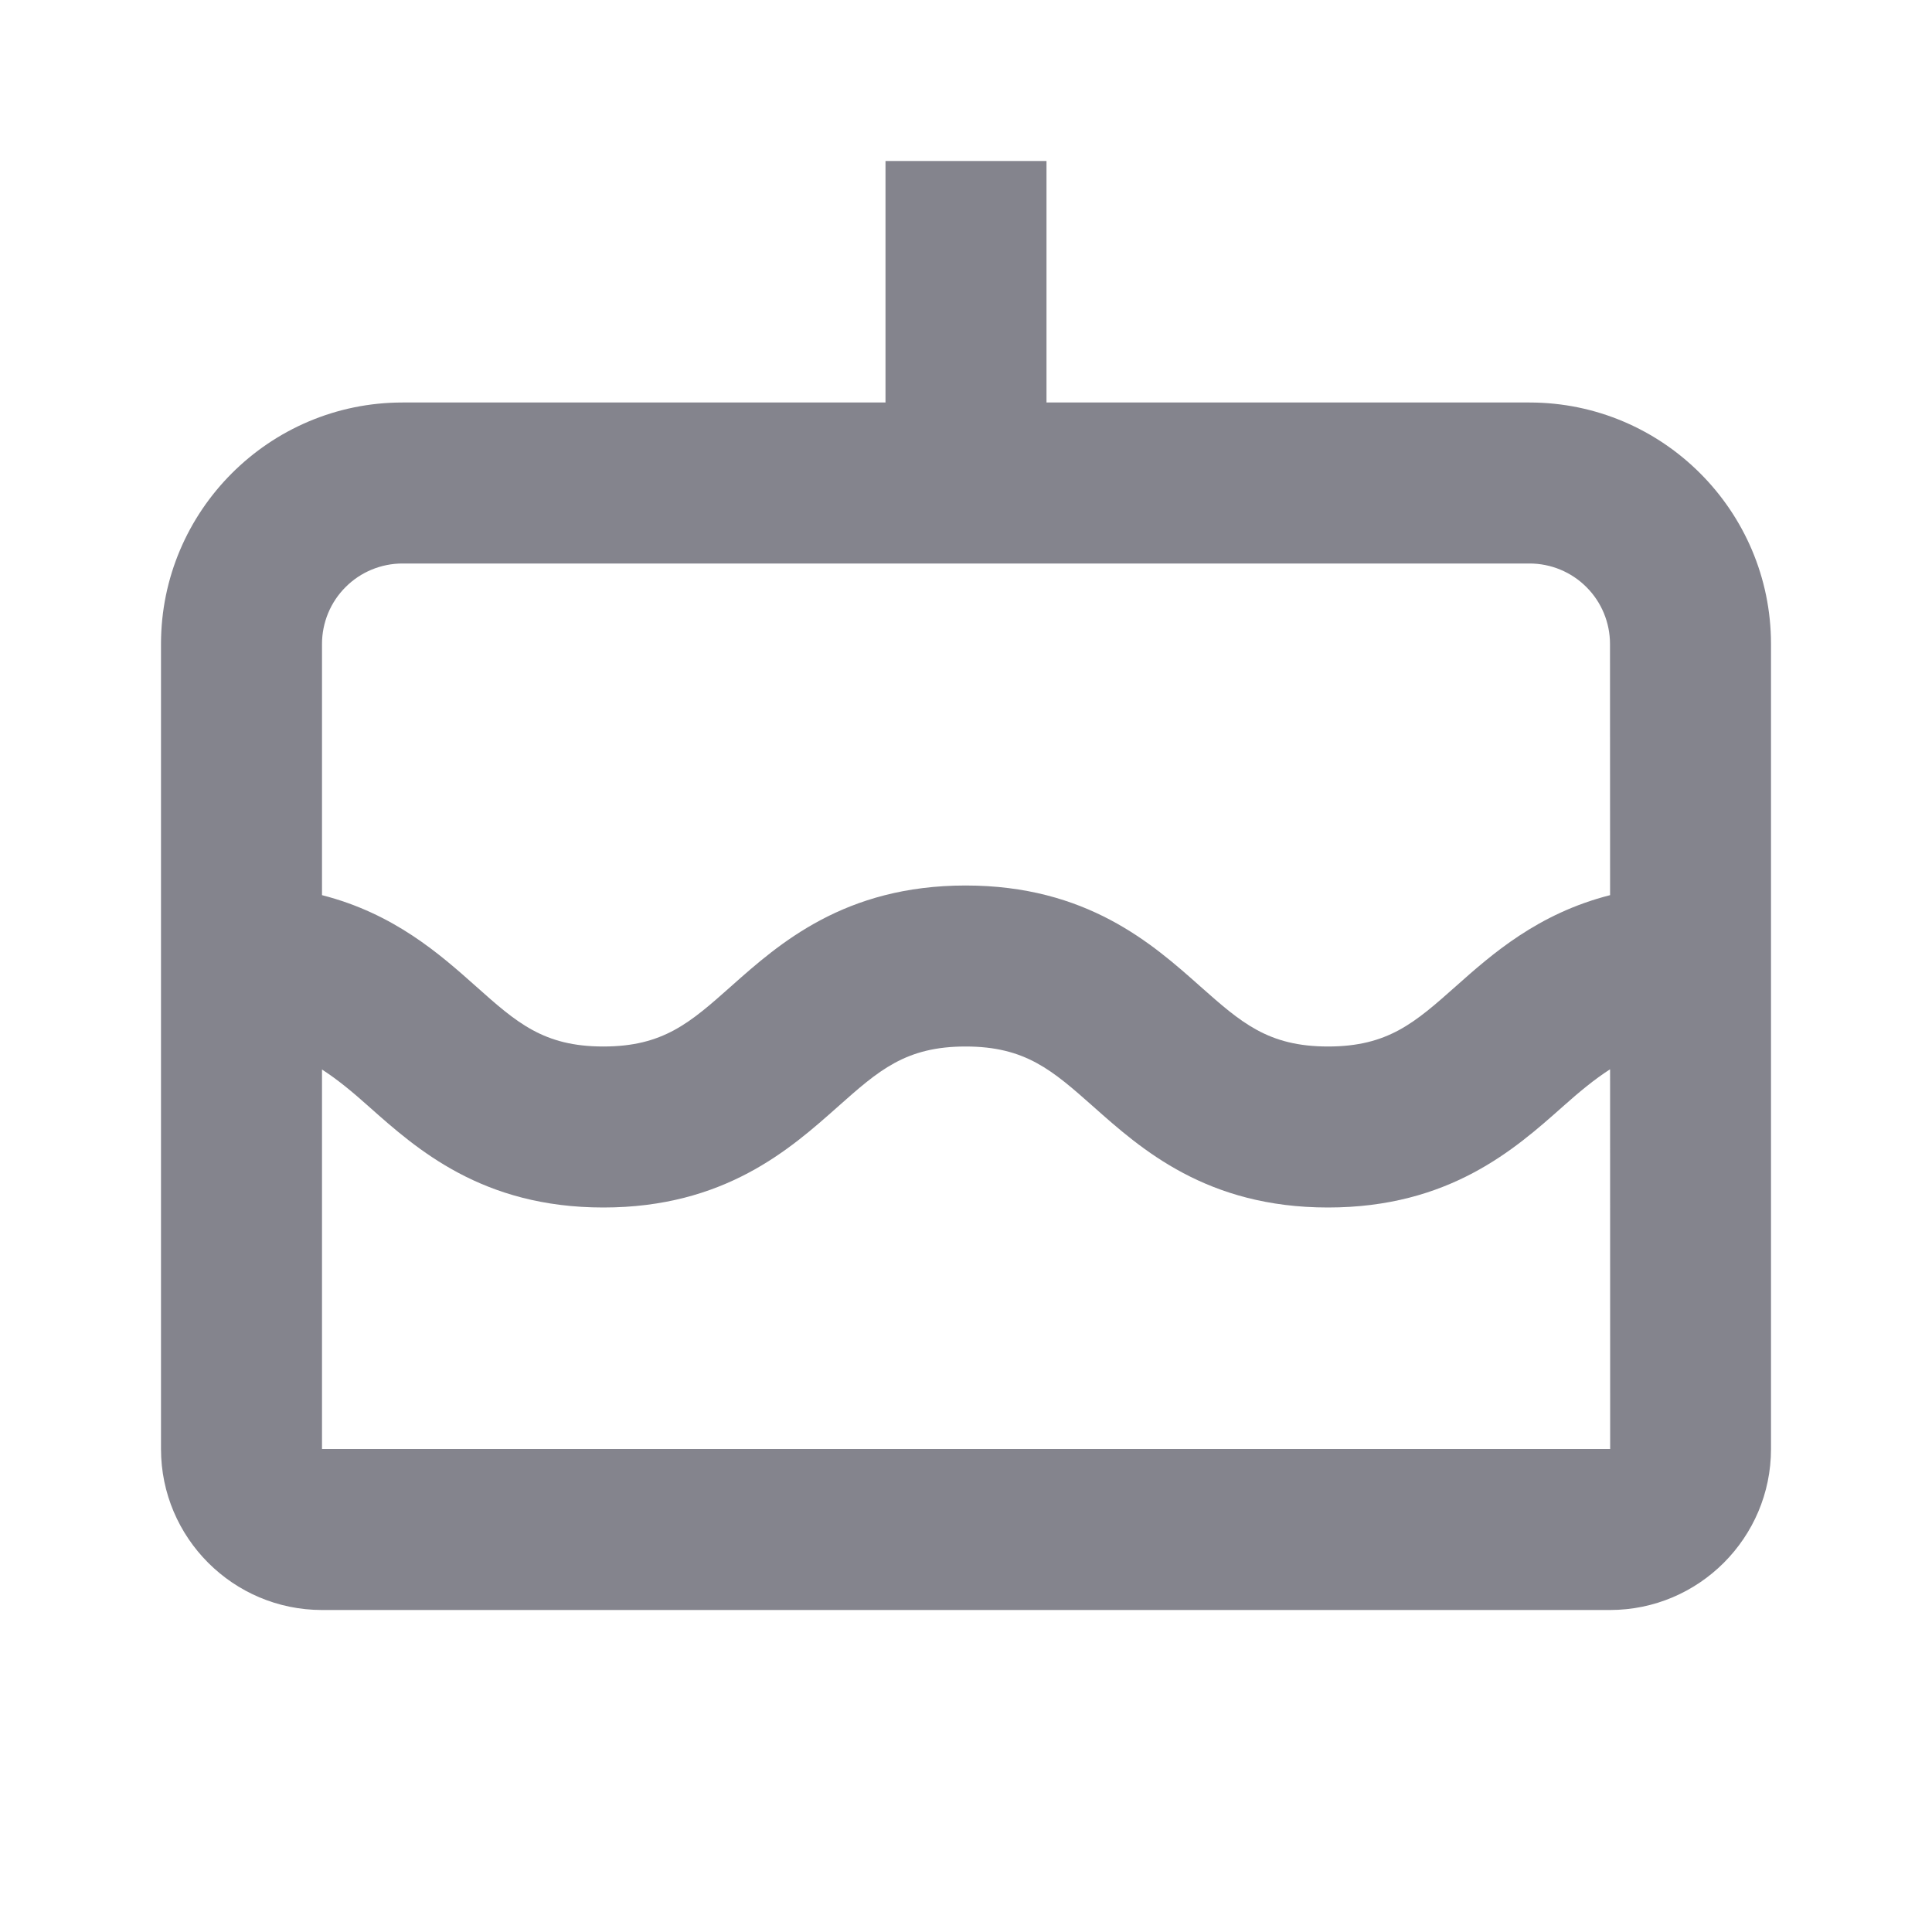
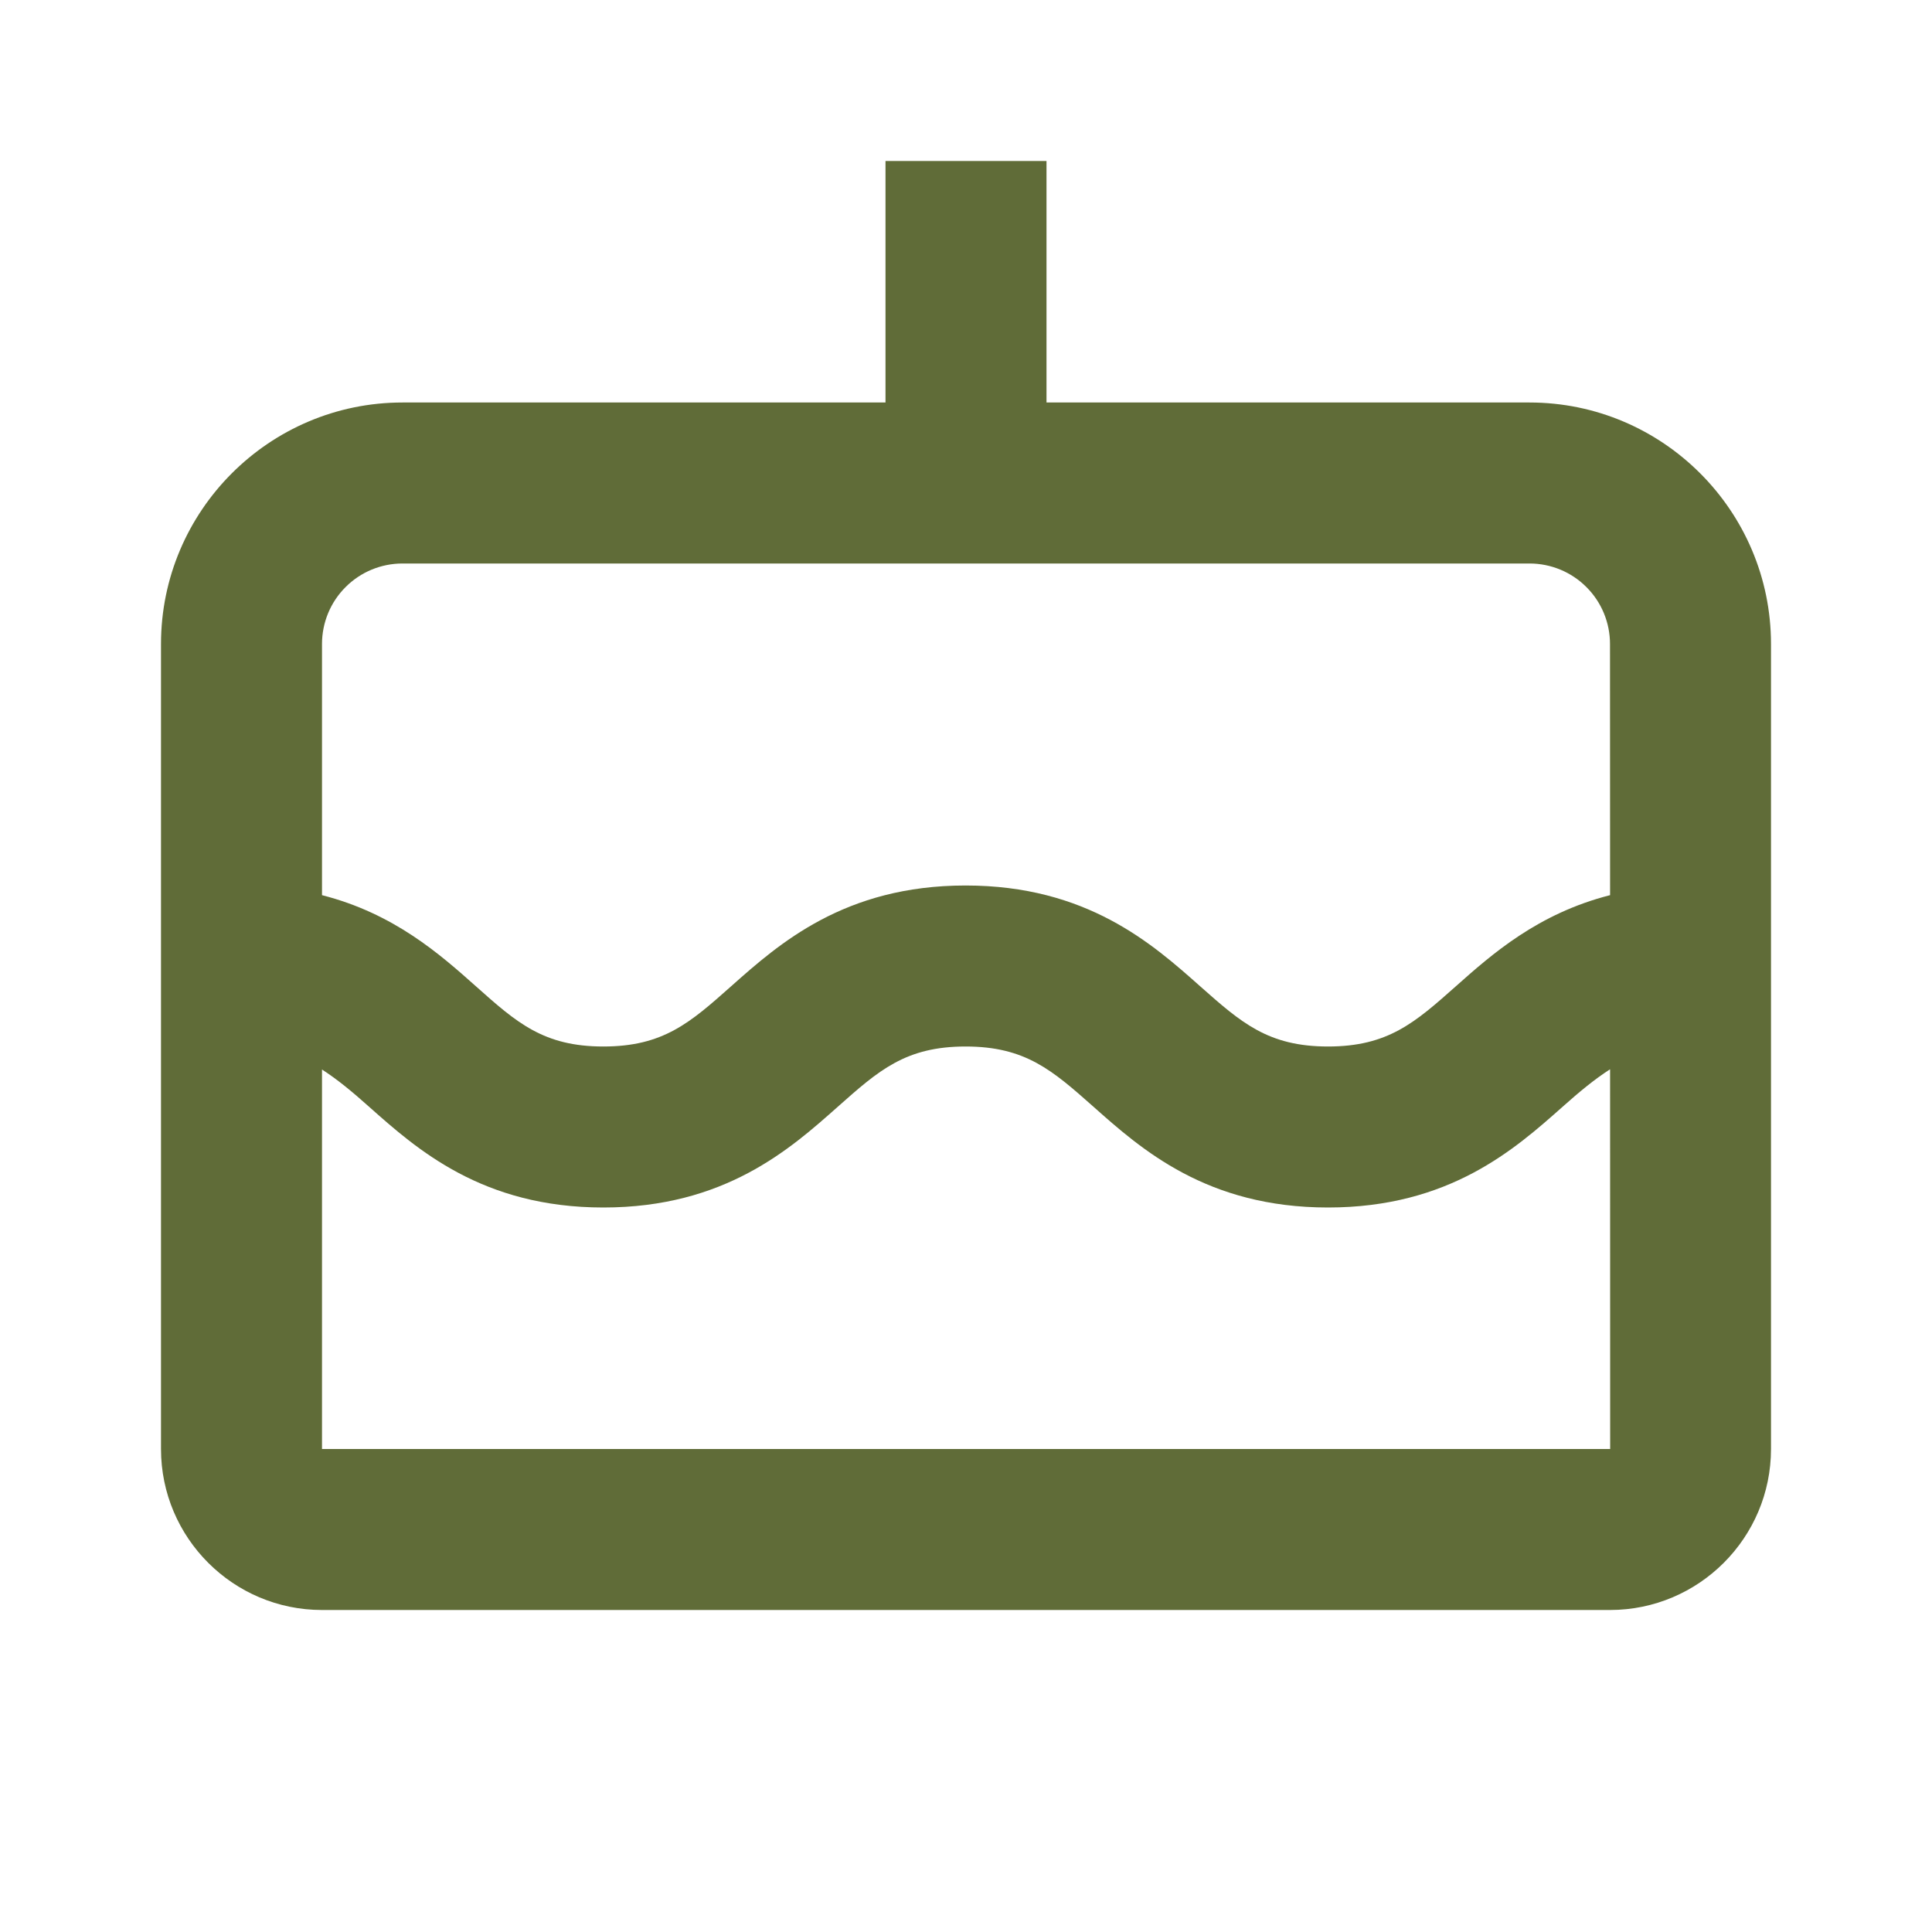
<svg xmlns="http://www.w3.org/2000/svg" width="24" height="24" viewBox="0 0 24 24" fill="none">
-   <path d="M19 5H13V2H11V5H5C3.346 5 2 6.346 2 8V18C2 19.103 2.897 20 4 20H20C21.103 20 22 19.103 22 18V8C22 6.346 20.654 5 19 5ZM5 7H19C19.265 7 19.52 7.105 19.707 7.293C19.895 7.48 20 7.735 20 8L20.001 11.12C19.105 11.348 18.532 11.854 18.085 12.252C17.578 12.702 17.243 13 16.497 13C15.752 13 15.417 12.702 14.91 12.253C14.315 11.724 13.501 11 11.995 11C10.49 11 9.676 11.724 9.081 12.253C8.574 12.703 8.24 13 7.495 13C6.752 13 6.418 12.703 5.913 12.253C5.466 11.855 4.895 11.348 4 11.12V8C4 7.735 4.105 7.48 4.293 7.293C4.48 7.105 4.735 7 5 7ZM4 18V13.286C4.191 13.409 4.374 13.56 4.583 13.747C5.178 14.276 5.991 15 7.495 15C9 15 9.814 14.276 10.409 13.747C10.916 13.297 11.25 13 11.995 13C12.74 13 13.075 13.298 13.582 13.747C14.177 14.276 14.991 15 16.497 15C18.003 15 18.818 14.276 19.413 13.747C19.624 13.559 19.808 13.407 20.001 13.283L20.002 18H4Z" fill="#84848D" />
+   <path d="M19 5H13V2H11V5H5C3.346 5 2 6.346 2 8V18C2 19.103 2.897 20 4 20H20C21.103 20 22 19.103 22 18V8C22 6.346 20.654 5 19 5ZM5 7H19C19.265 7 19.52 7.105 19.707 7.293C19.895 7.48 20 7.735 20 8L20.001 11.12C19.105 11.348 18.532 11.854 18.085 12.252C17.578 12.702 17.243 13 16.497 13C15.752 13 15.417 12.702 14.91 12.253C14.315 11.724 13.501 11 11.995 11C10.49 11 9.676 11.724 9.081 12.253C8.574 12.703 8.24 13 7.495 13C6.752 13 6.418 12.703 5.913 12.253C5.466 11.855 4.895 11.348 4 11.12V8C4 7.735 4.105 7.48 4.293 7.293C4.48 7.105 4.735 7 5 7ZM4 18V13.286C4.191 13.409 4.374 13.56 4.583 13.747C5.178 14.276 5.991 15 7.495 15C9 15 9.814 14.276 10.409 13.747C10.916 13.297 11.25 13 11.995 13C12.74 13 13.075 13.298 13.582 13.747C14.177 14.276 14.991 15 16.497 15C18.003 15 18.818 14.276 19.413 13.747C19.624 13.559 19.808 13.407 20.001 13.283L20.002 18H4Z" fill="#606c38" />
</svg>
